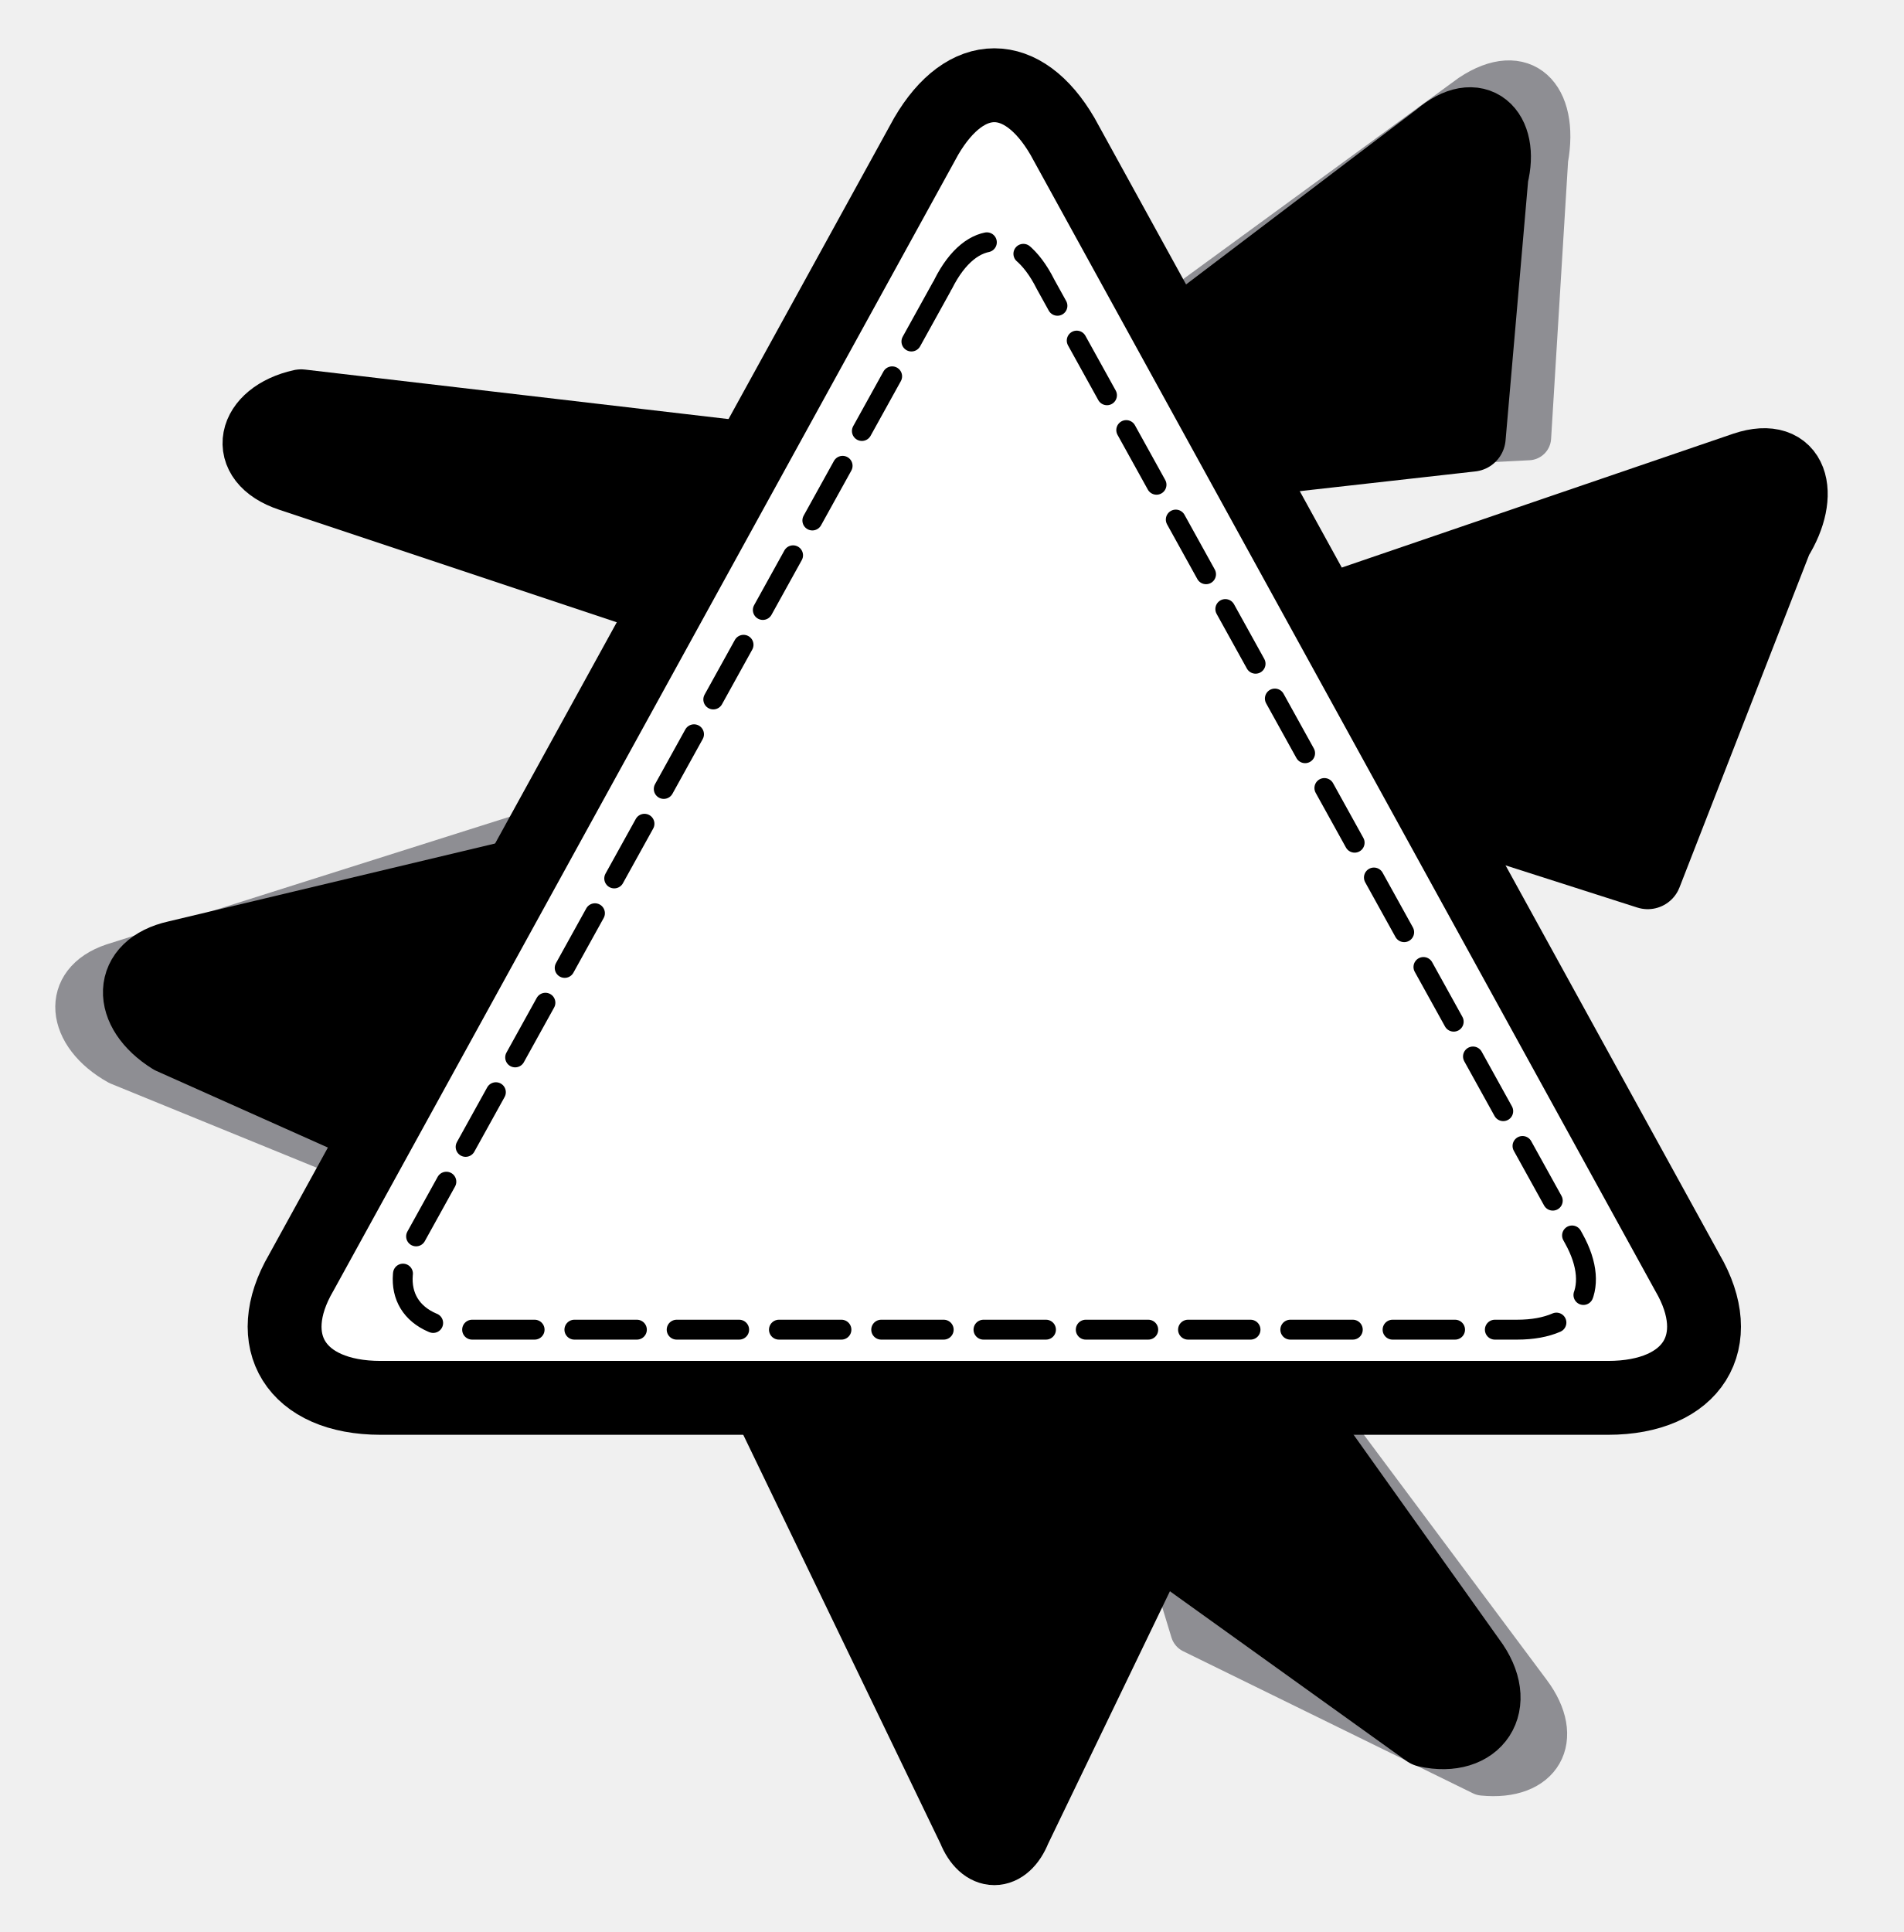
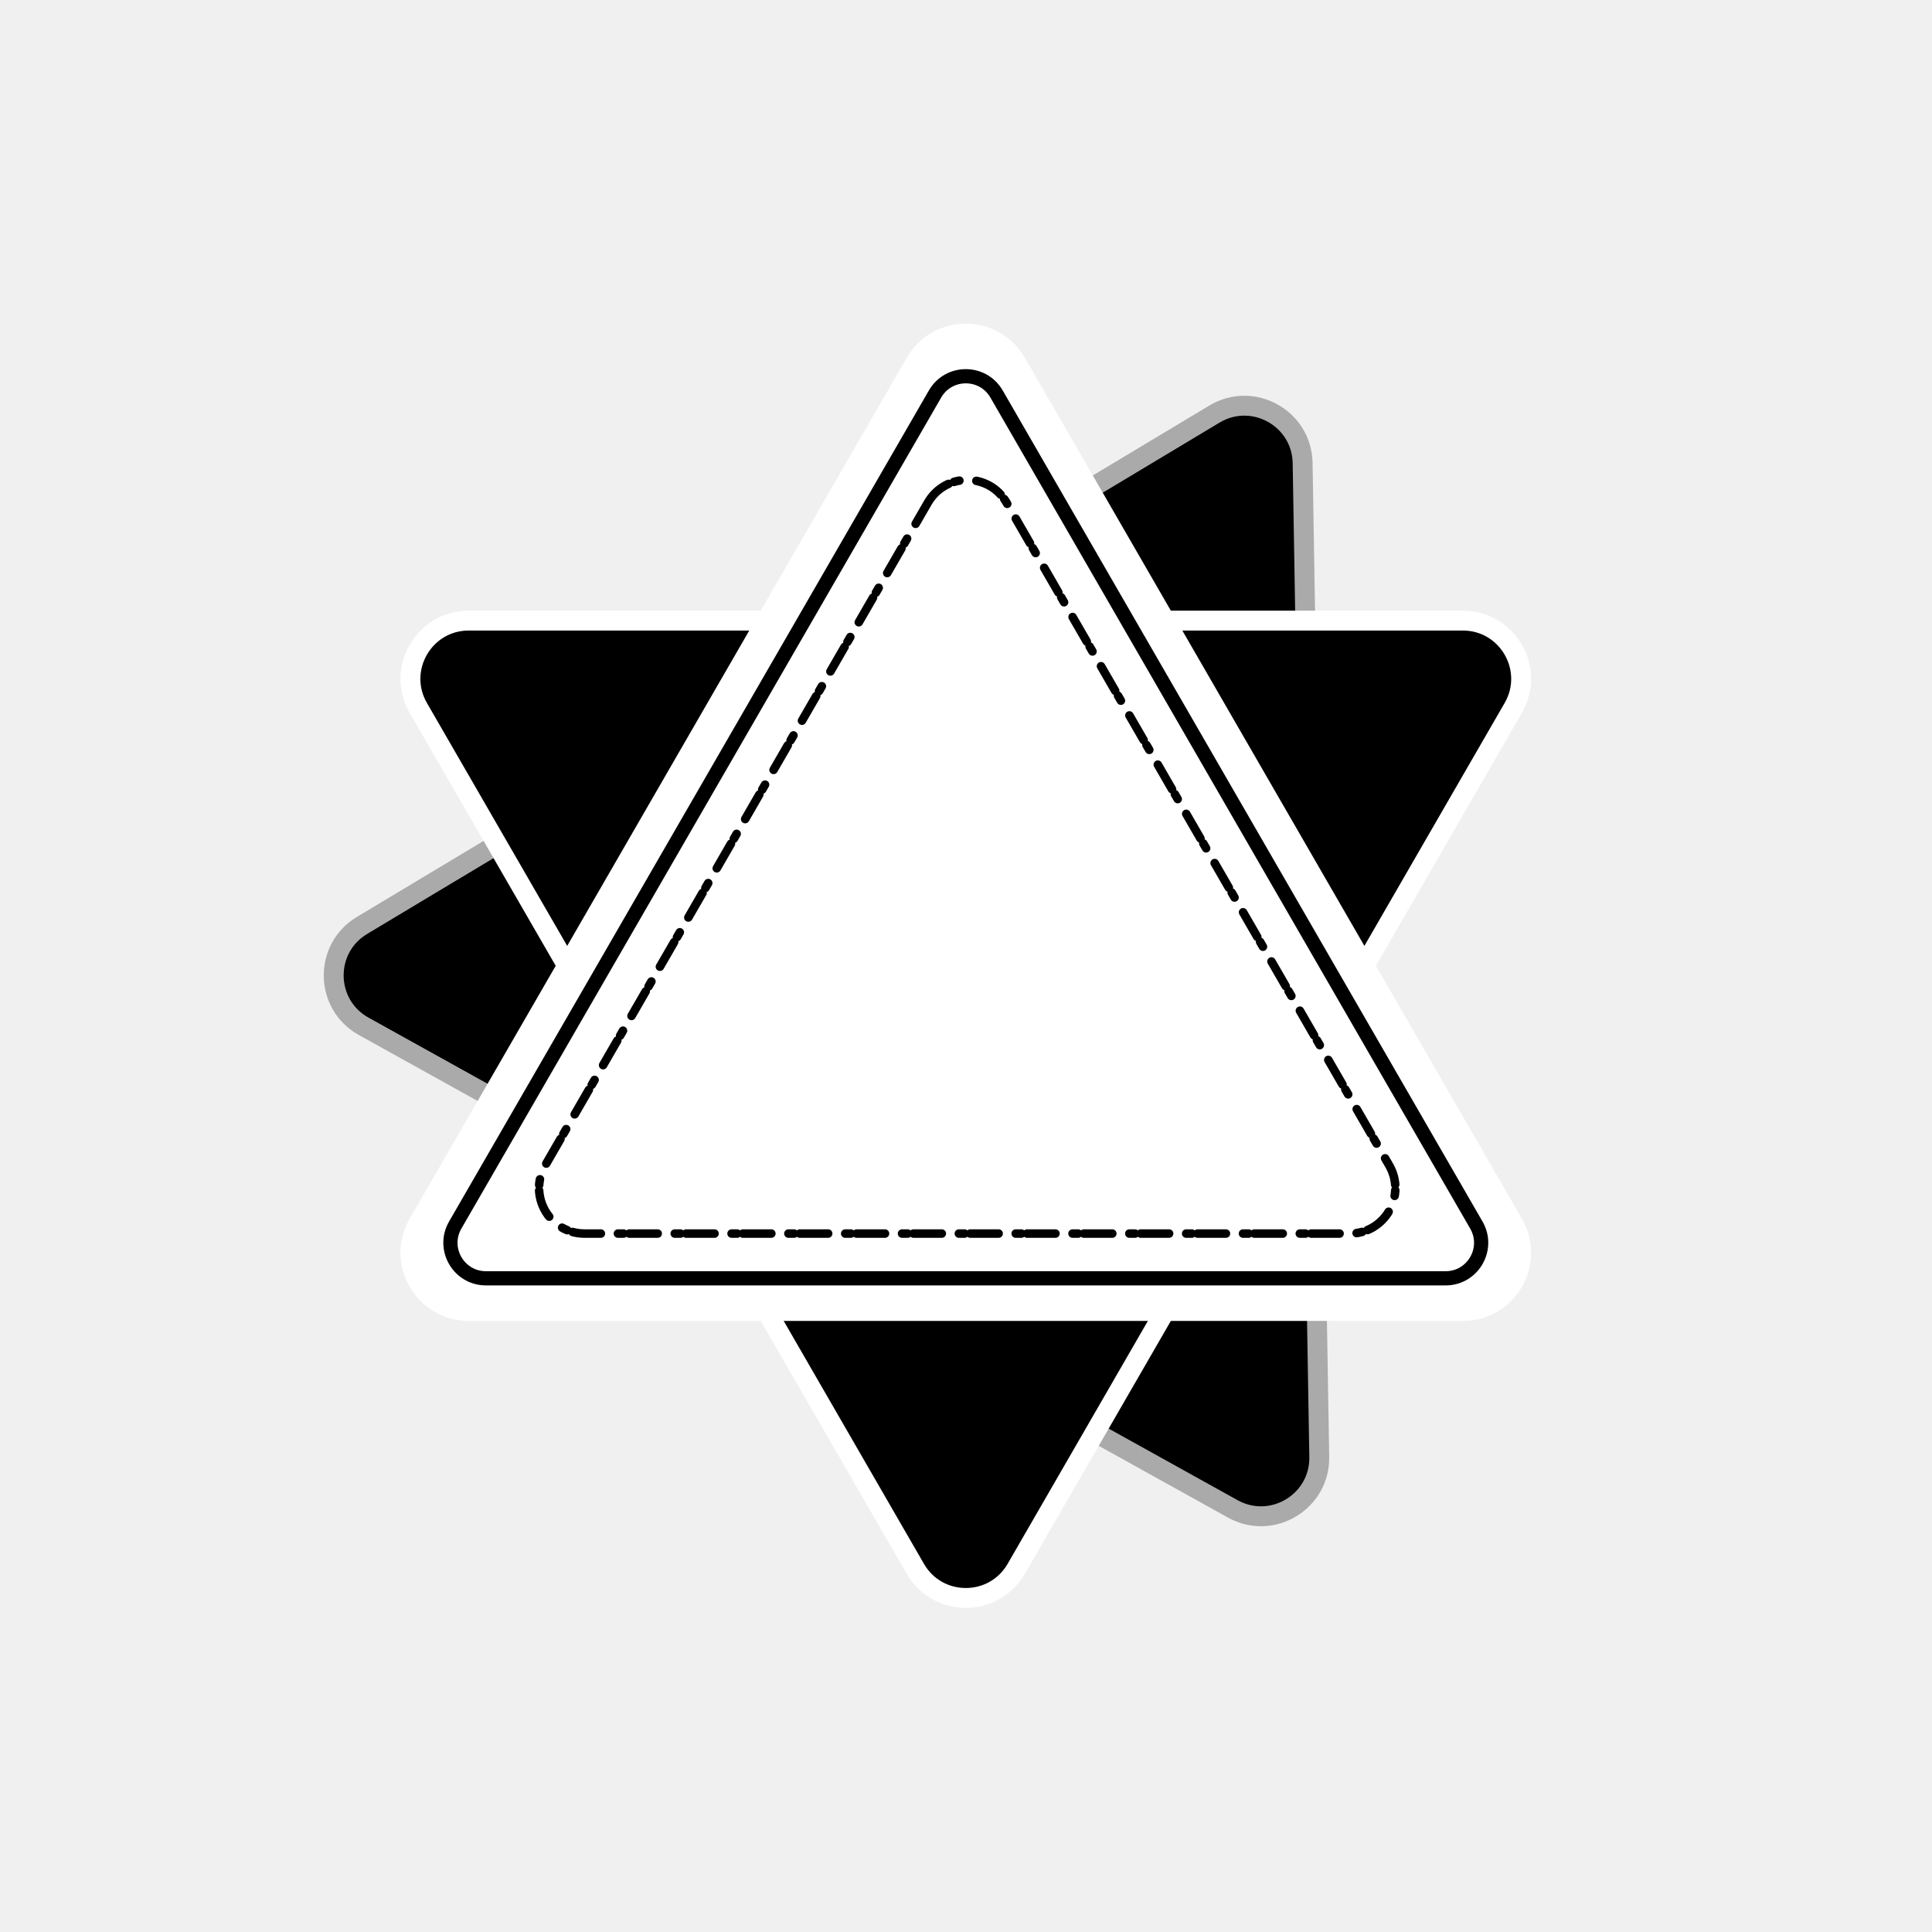
- <svg xmlns="http://www.w3.org/2000/svg" viewBox="75 88 335 340" width="100%" height="100%" fill="none">
-   <path d="M 245 170 L 334 105 C 343 99, 349 105, 347 116 L 344 165 Z" fill="#8e8e93" stroke="#8e8e93" stroke-width="8" stroke-linejoin="round" stroke-linecap="round" />
-   <path d="M 250 260 L 344 386 C 350 394, 346 401, 336 400 L 285 375 Z" fill="#8e8e93" stroke="#8e8e93" stroke-width="8" stroke-linejoin="round" stroke-linecap="round" />
-   <path d="M 215 220 L 95 258 C 86 261, 87 270, 96 275 L 145 295 Z" fill="#8e8e93" stroke="#8e8e93" stroke-width="8" stroke-linejoin="round" stroke-linecap="round" />
-   <path d="M 245 175 L 328 112 C 335 106, 340 111, 338 119 L 334 165 Z" fill="#000000" stroke="#000000" stroke-width="12" stroke-linejoin="round" stroke-linecap="round" />
-   <path d="M 265 210 L 382 170 C 391 167, 393 175, 388 183 L 365 242 Z" fill="#000000" stroke="#000000" stroke-width="12" stroke-linejoin="round" stroke-linecap="round" />
-   <path d="M 245 255 L 334 380 C 340 388, 335 395, 326 393 L 280 360 Z" fill="#000000" stroke="#000000" stroke-width="12" stroke-linejoin="round" stroke-linecap="round" />
-   <path d="M 205 325 L 246 410 C 248 415, 252 415, 254 410 L 295 325 Z" fill="#000000" stroke="#000000" stroke-width="12" stroke-linejoin="round" stroke-linecap="round" />
-   <path d="M 215 230 L 106 256 C 97 258, 97 266, 105 271 L 152 292 Z" fill="#000000" stroke="#000000" stroke-width="12" stroke-linejoin="round" stroke-linecap="round" />
-   <path d="M 225 205 L 126 172 C 117 169, 119 161, 128 159 L 205 168 Z" fill="#000000" stroke="#000000" stroke-width="12" stroke-linejoin="round" stroke-linecap="round" />
-   <path d="M 238 112        C 245 100, 255 100, 262 112        L 372 312        C 379 324, 373 334, 358 334        L 142 334        C 127 334, 121 324, 128 312        Z" fill="#ffffff" stroke="#000000" stroke-width="13" stroke-linejoin="round" stroke-linecap="round" />
-   <path d="M 241 138        C 246 128, 254 128, 259 138        L 352 306        C 357 315, 353 322, 342 322        L 158 322        C 147 322, 143 315, 148 306        Z" fill="none" stroke="#000000" stroke-width="3.5" stroke-dasharray="11 7" stroke-linecap="round" stroke-linejoin="round" />
+ <svg xmlns="http://www.w3.org/2000/svg" width="680" height="680" viewBox="0 0 680 680" fill="none">
+   <path d="M427.437 145.743C440.969 137.625 458.216 147.201 458.48 162.979L464.338 512.804C464.602 528.583 447.687 538.731 433.89 531.071L128.003 361.231C114.206 353.57 113.876 333.847 127.409 325.729L427.437 145.743Z" fill="black" stroke="#AAAAAA" stroke-width="7" />
+   <path d="M357.68 552.176C349.79 565.843 330.063 565.843 322.172 552.176L147.236 249.176C139.345 235.51 149.208 218.427 164.989 218.426L514.864 218.426C530.644 218.427 540.507 235.51 532.617 249.176L357.68 552.176Z" fill="black" stroke="white" stroke-width="7" />
+   <path d="M319.142 125.926C328.379 109.926 351.473 109.926 360.711 125.926L535.648 428.926C544.886 444.926 533.339 464.926 514.863 464.926H164.989C146.514 464.926 134.967 444.926 144.205 428.926L319.142 125.926Z" fill="white" />
+   <path d="M329.101 138.676C333.912 130.343 345.94 130.343 350.751 138.676L519.626 431.176C524.438 439.51 518.424 449.926 508.801 449.926H171.051C161.429 449.926 155.415 439.51 160.226 431.176L329.101 138.676Z" stroke="black" stroke-width="5" />
+   <path d="M326.57 176.926C332.728 166.26 348.124 166.26 354.283 176.926L488.95 410.176C495.108 420.843 487.41 434.176 475.093 434.176H205.759C193.442 434.176 185.744 420.843 191.903 410.176L326.57 176.926Z" stroke="black" stroke-width="3" stroke-miterlimit="2.731" stroke-linecap="round" stroke-linejoin="round" stroke-dasharray="10 2 2 6" />
</svg>
